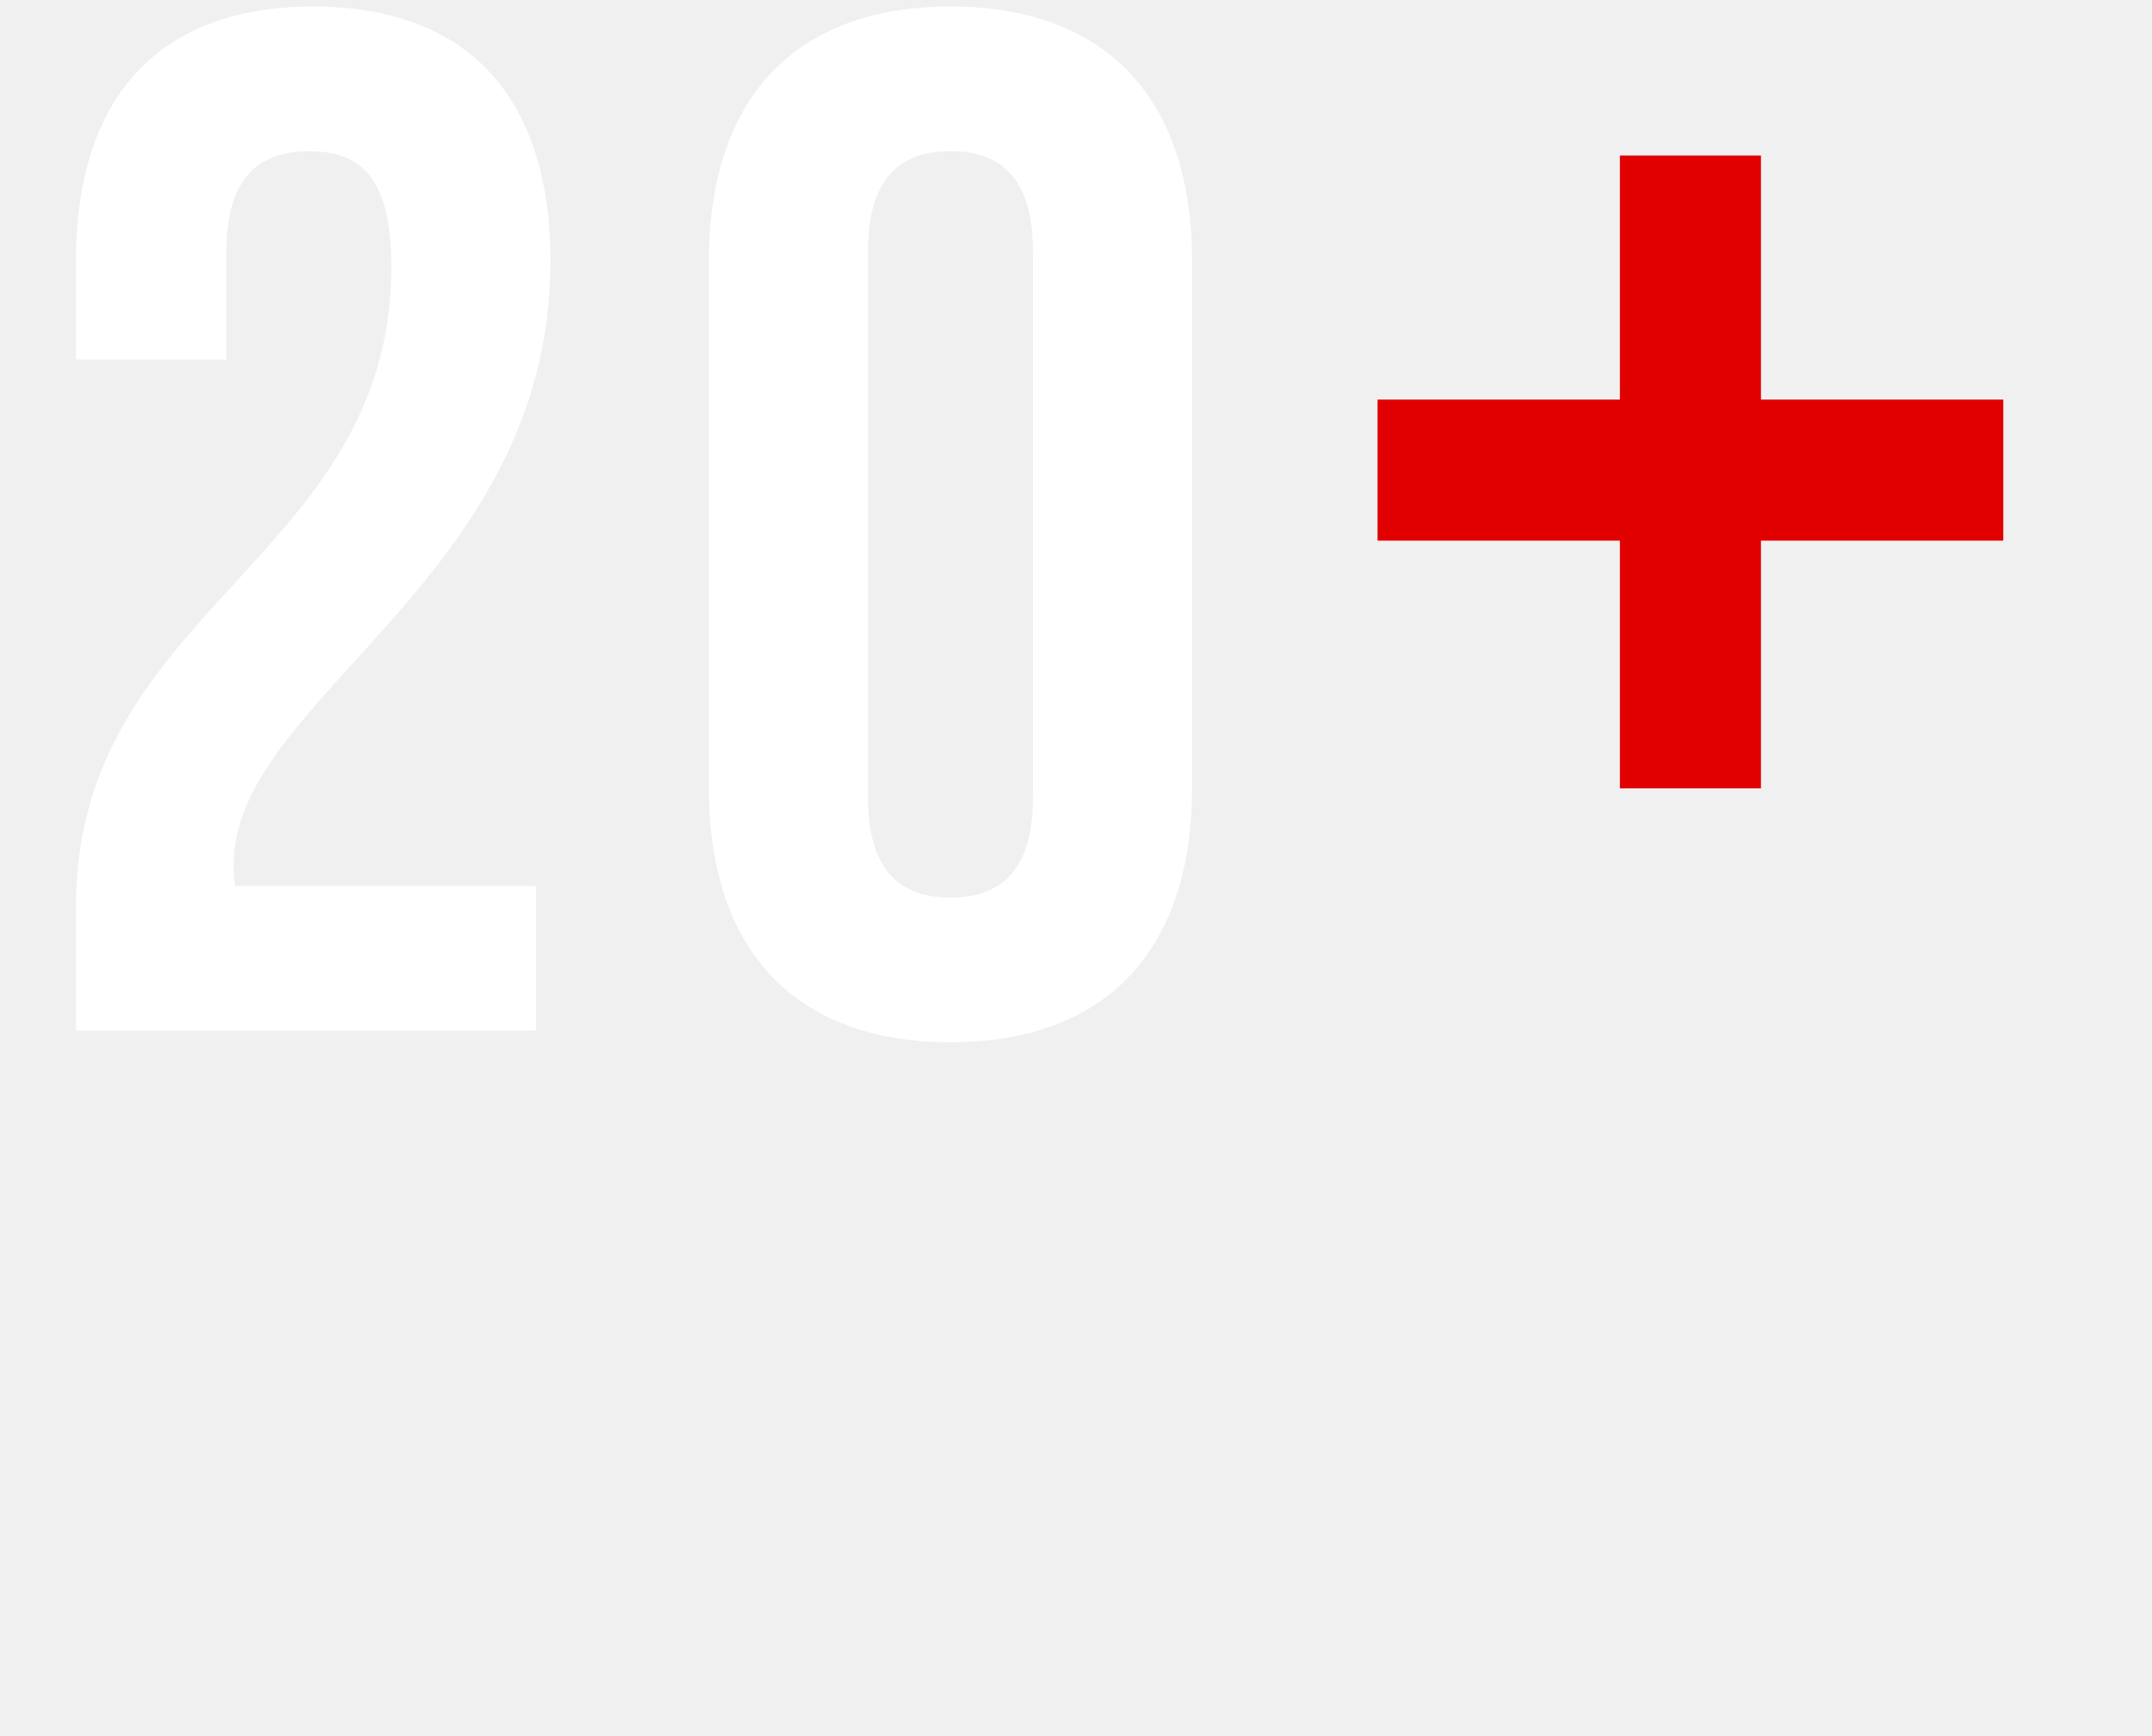
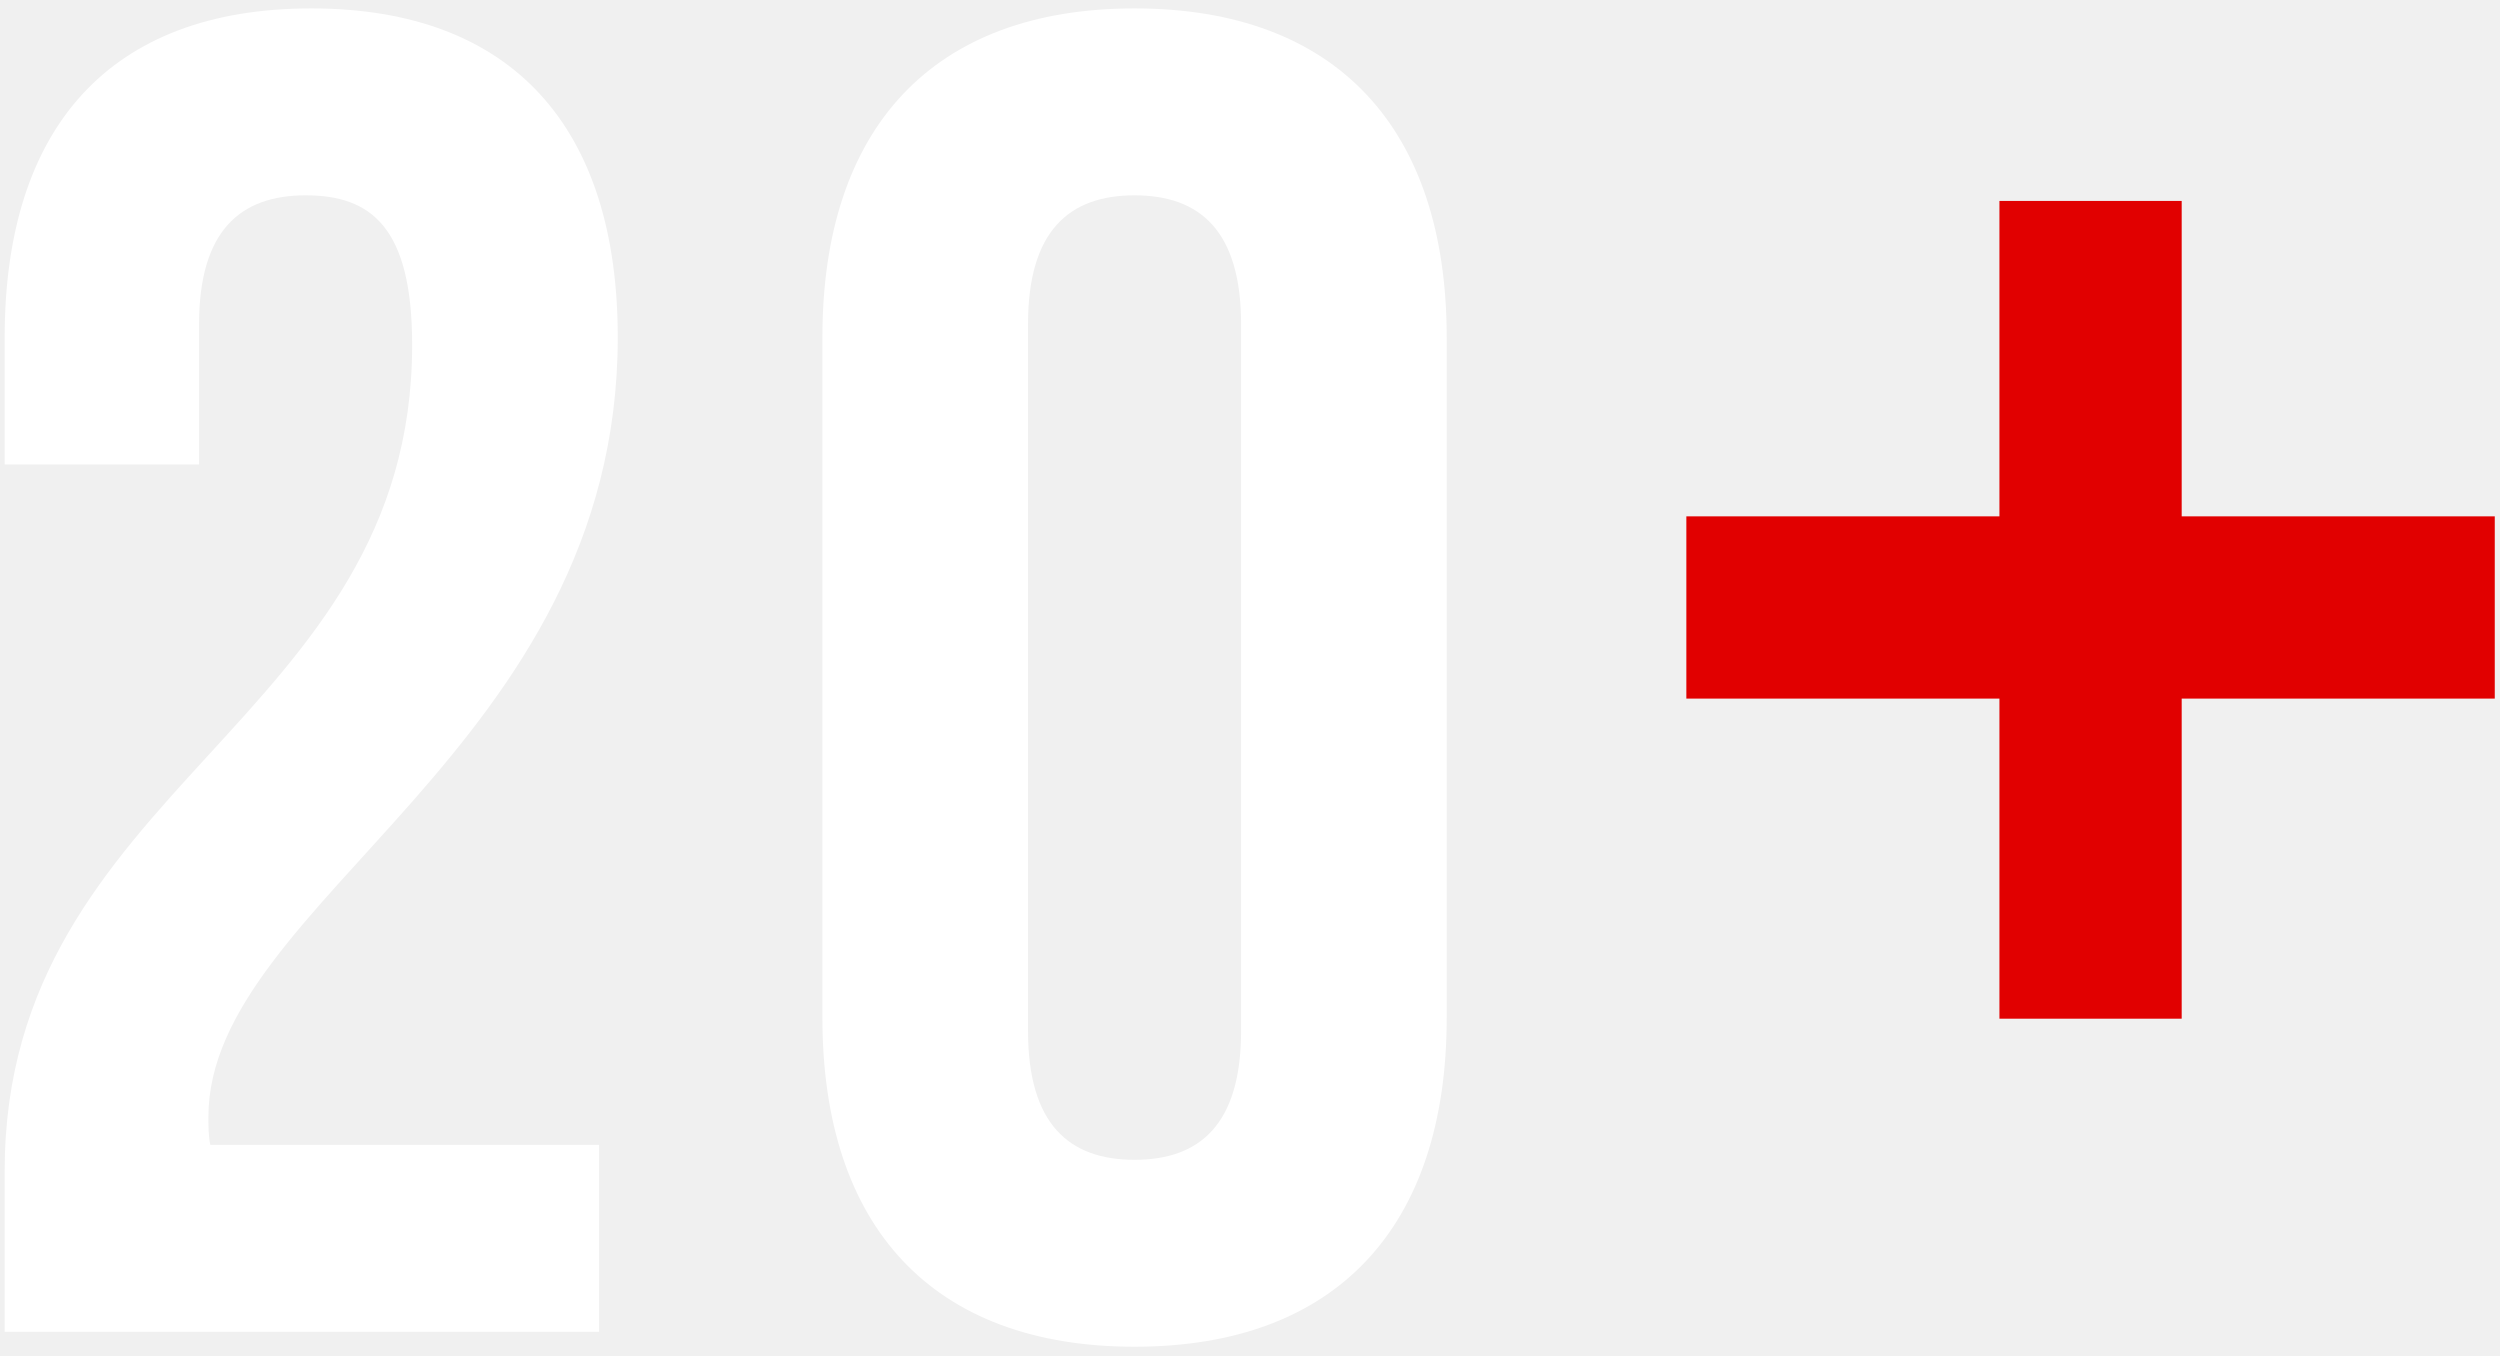
- <svg xmlns="http://www.w3.org/2000/svg" width="119" height="96" viewBox="0 0 119 96" fill="none">
-   <path d="M21.64 14.76C21.64 30.92 4.2 33.64 4.2 50.12V57H29.64V49H13C12.92 48.6 12.92 48.2 12.92 47.8C12.92 38.6 30.44 32.04 30.44 14.44C30.44 5.48 25.96 0.36 17.32 0.36C8.68 0.36 4.2 5.48 4.2 14.44V19.88H12.52V13.88C12.52 9.88 14.28 8.36 17.08 8.36C19.88 8.36 21.64 9.72 21.64 14.76Z" fill="white" />
-   <path d="M47.999 13.88C47.999 9.88 49.759 8.36 52.559 8.36C55.359 8.36 57.119 9.88 57.119 13.88V44.12C57.119 48.12 55.359 49.64 52.559 49.64C49.759 49.64 47.999 48.12 47.999 44.12V13.88ZM39.199 43.56C39.199 52.52 43.919 57.64 52.559 57.64C61.199 57.64 65.919 52.52 65.919 43.56V14.44C65.919 5.48 61.199 0.36 52.559 0.36C43.919 0.36 39.199 5.48 39.199 14.44V43.56Z" fill="white" />
-   <path d="M97.376 8.6H89.576V22.1H76.176V29.9H89.576V43.6H97.376V29.9H110.776V22.1H97.376V8.6Z" fill="#E10000" />
+ <svg xmlns="http://www.w3.org/2000/svg" width="107" height="58" viewBox="0 0 107 58" fill="none">
+   <path d="M17.64 14.76C17.64 30.92 0.2 33.64 0.2 50.12V57H25.64V49H9C8.92 48.6 8.92 48.2 8.92 47.8C8.92 38.6 26.44 32.04 26.44 14.44C26.44 5.48 21.96 0.36 13.32 0.36C4.68 0.36 0.2 5.48 0.2 14.44V19.88H8.52V13.88C8.52 9.88 10.28 8.36 13.08 8.36C15.88 8.36 17.64 9.72 17.64 14.76Z" fill="white" />
+   <path d="M43.999 13.88C43.999 9.88 45.759 8.36 48.559 8.36C51.359 8.36 53.119 9.88 53.119 13.88V44.12C53.119 48.12 51.359 49.64 48.559 49.64C45.759 49.64 43.999 48.12 43.999 44.12V13.88ZM35.199 43.56C35.199 52.52 39.919 57.64 48.559 57.64C57.199 57.64 61.919 52.52 61.919 43.56V14.44C61.919 5.48 57.199 0.36 48.559 0.36C39.919 0.36 35.199 5.48 35.199 14.44V43.56Z" fill="white" />
+   <path d="M93.376 8.6H85.576V22.1H72.176V29.9H85.576V43.6H93.376V29.9H106.776V22.1H93.376V8.6Z" fill="#E10000" />
</svg>
